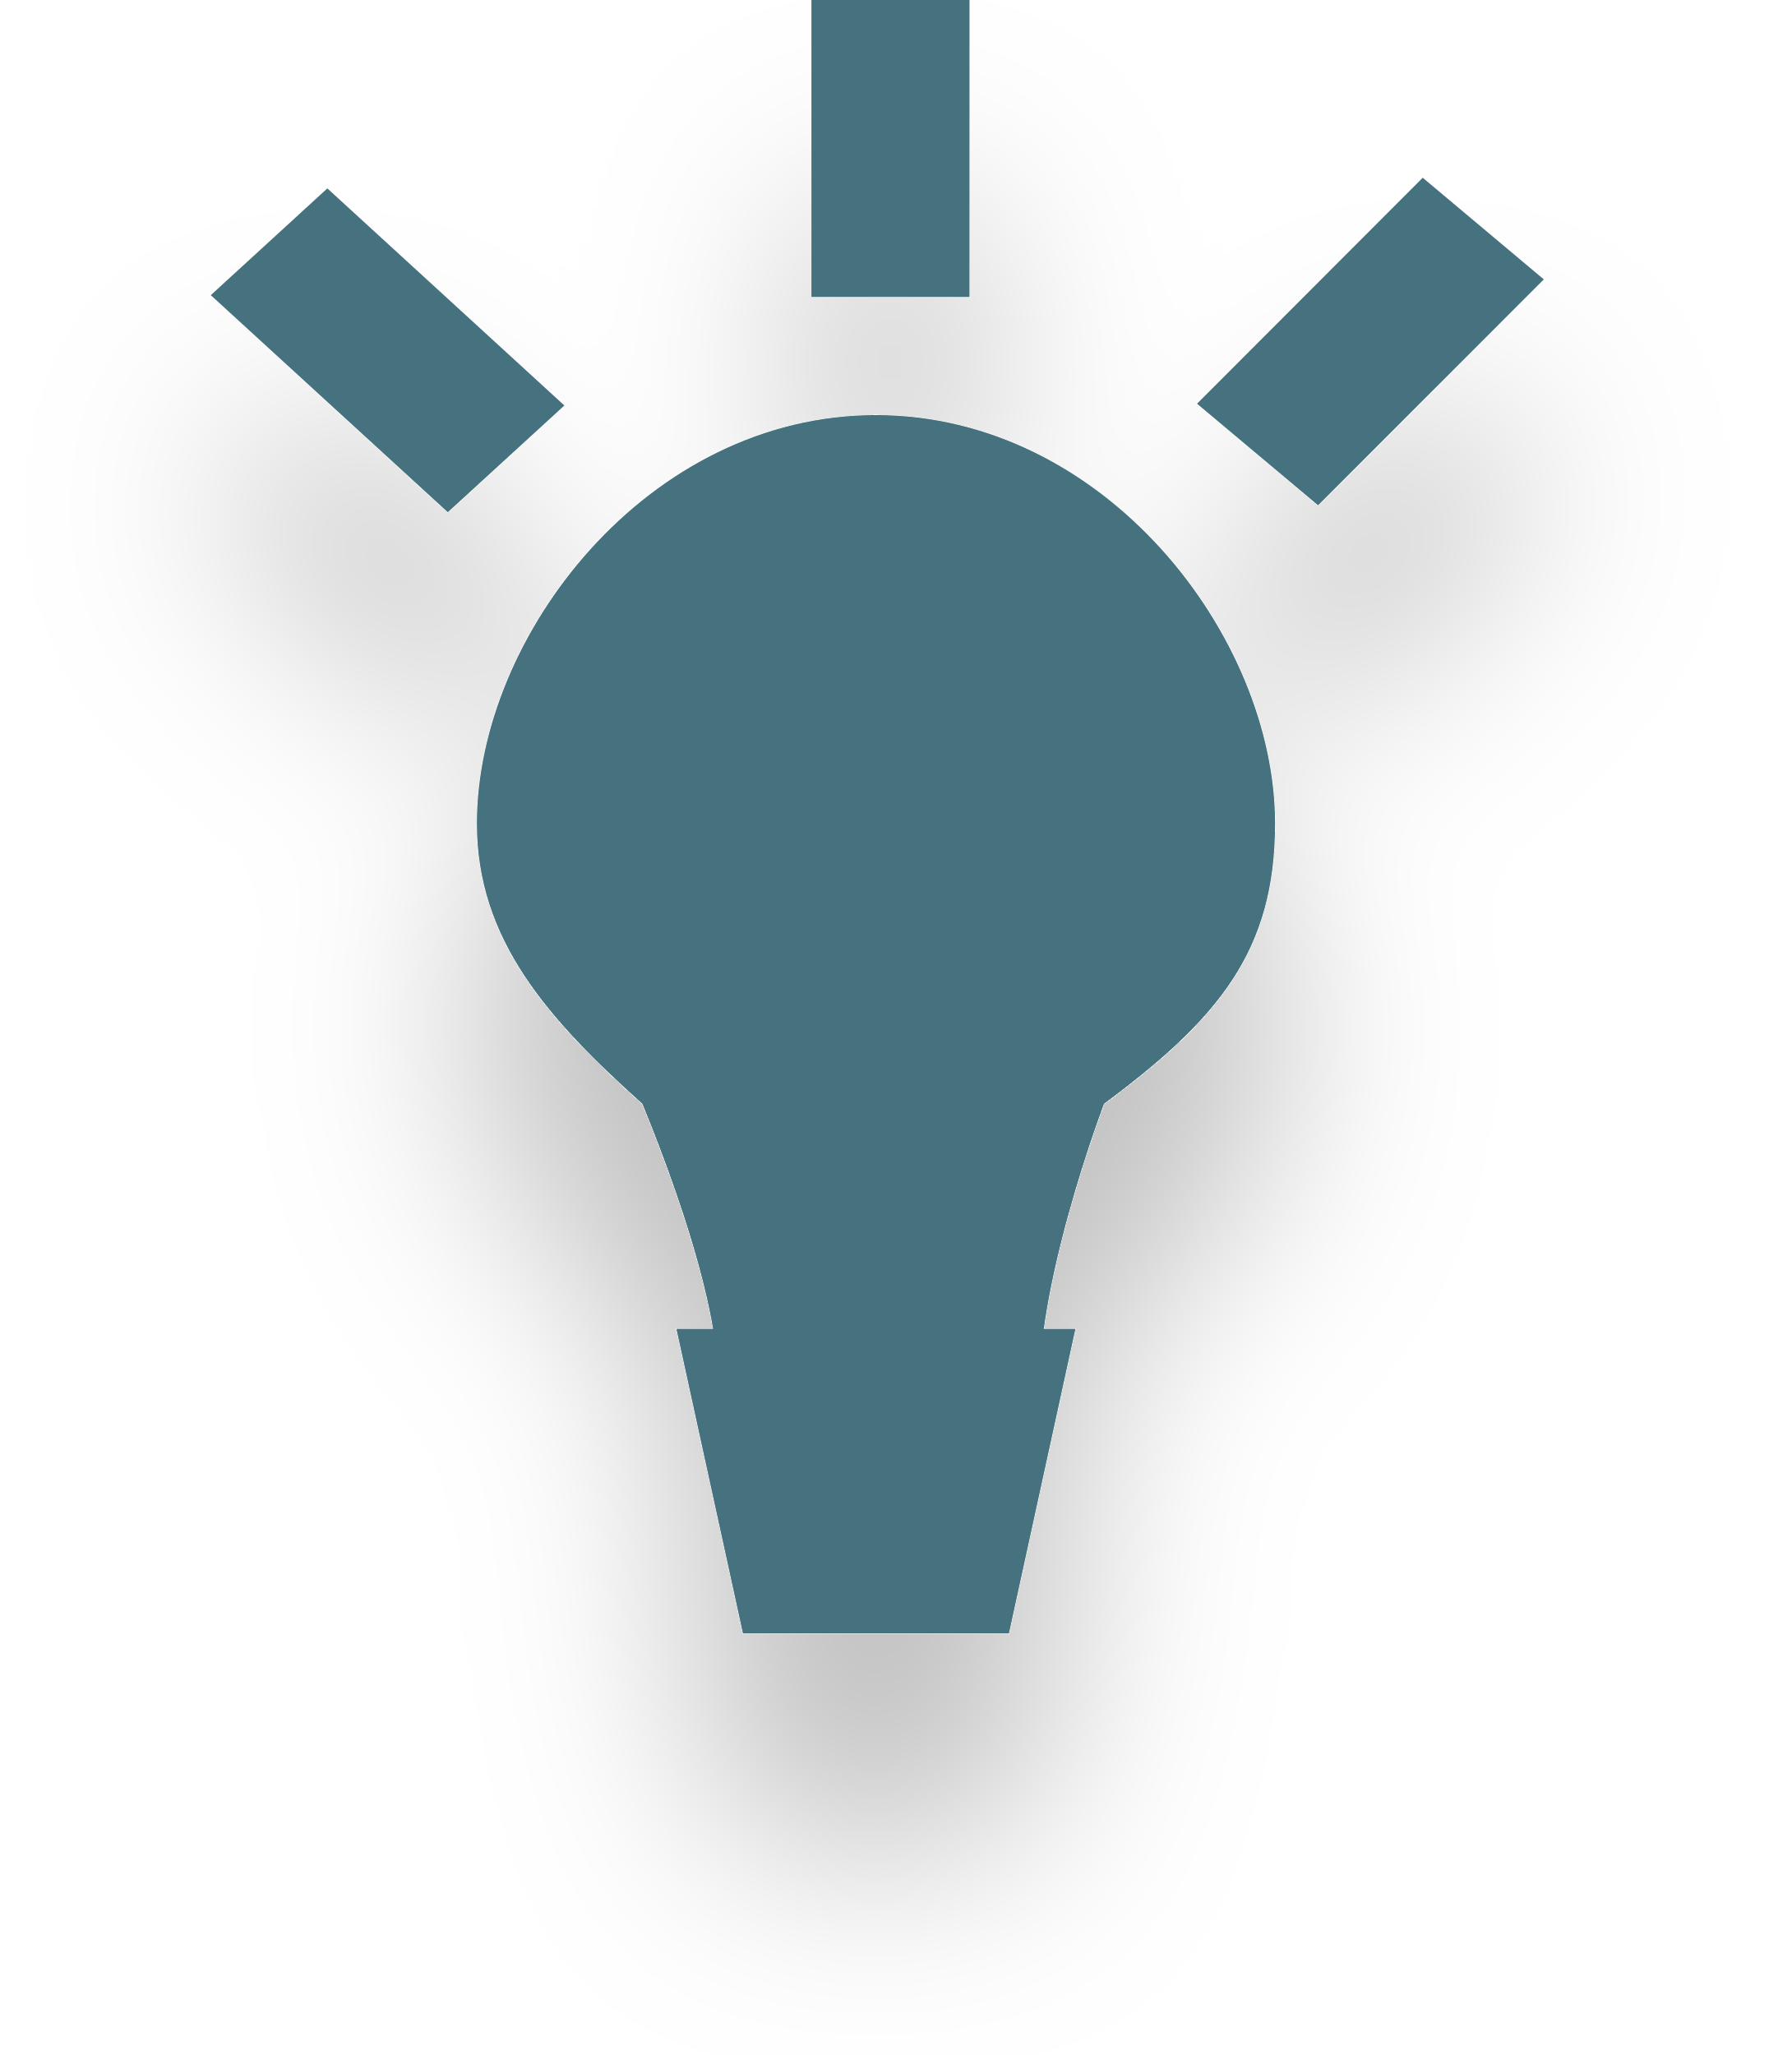
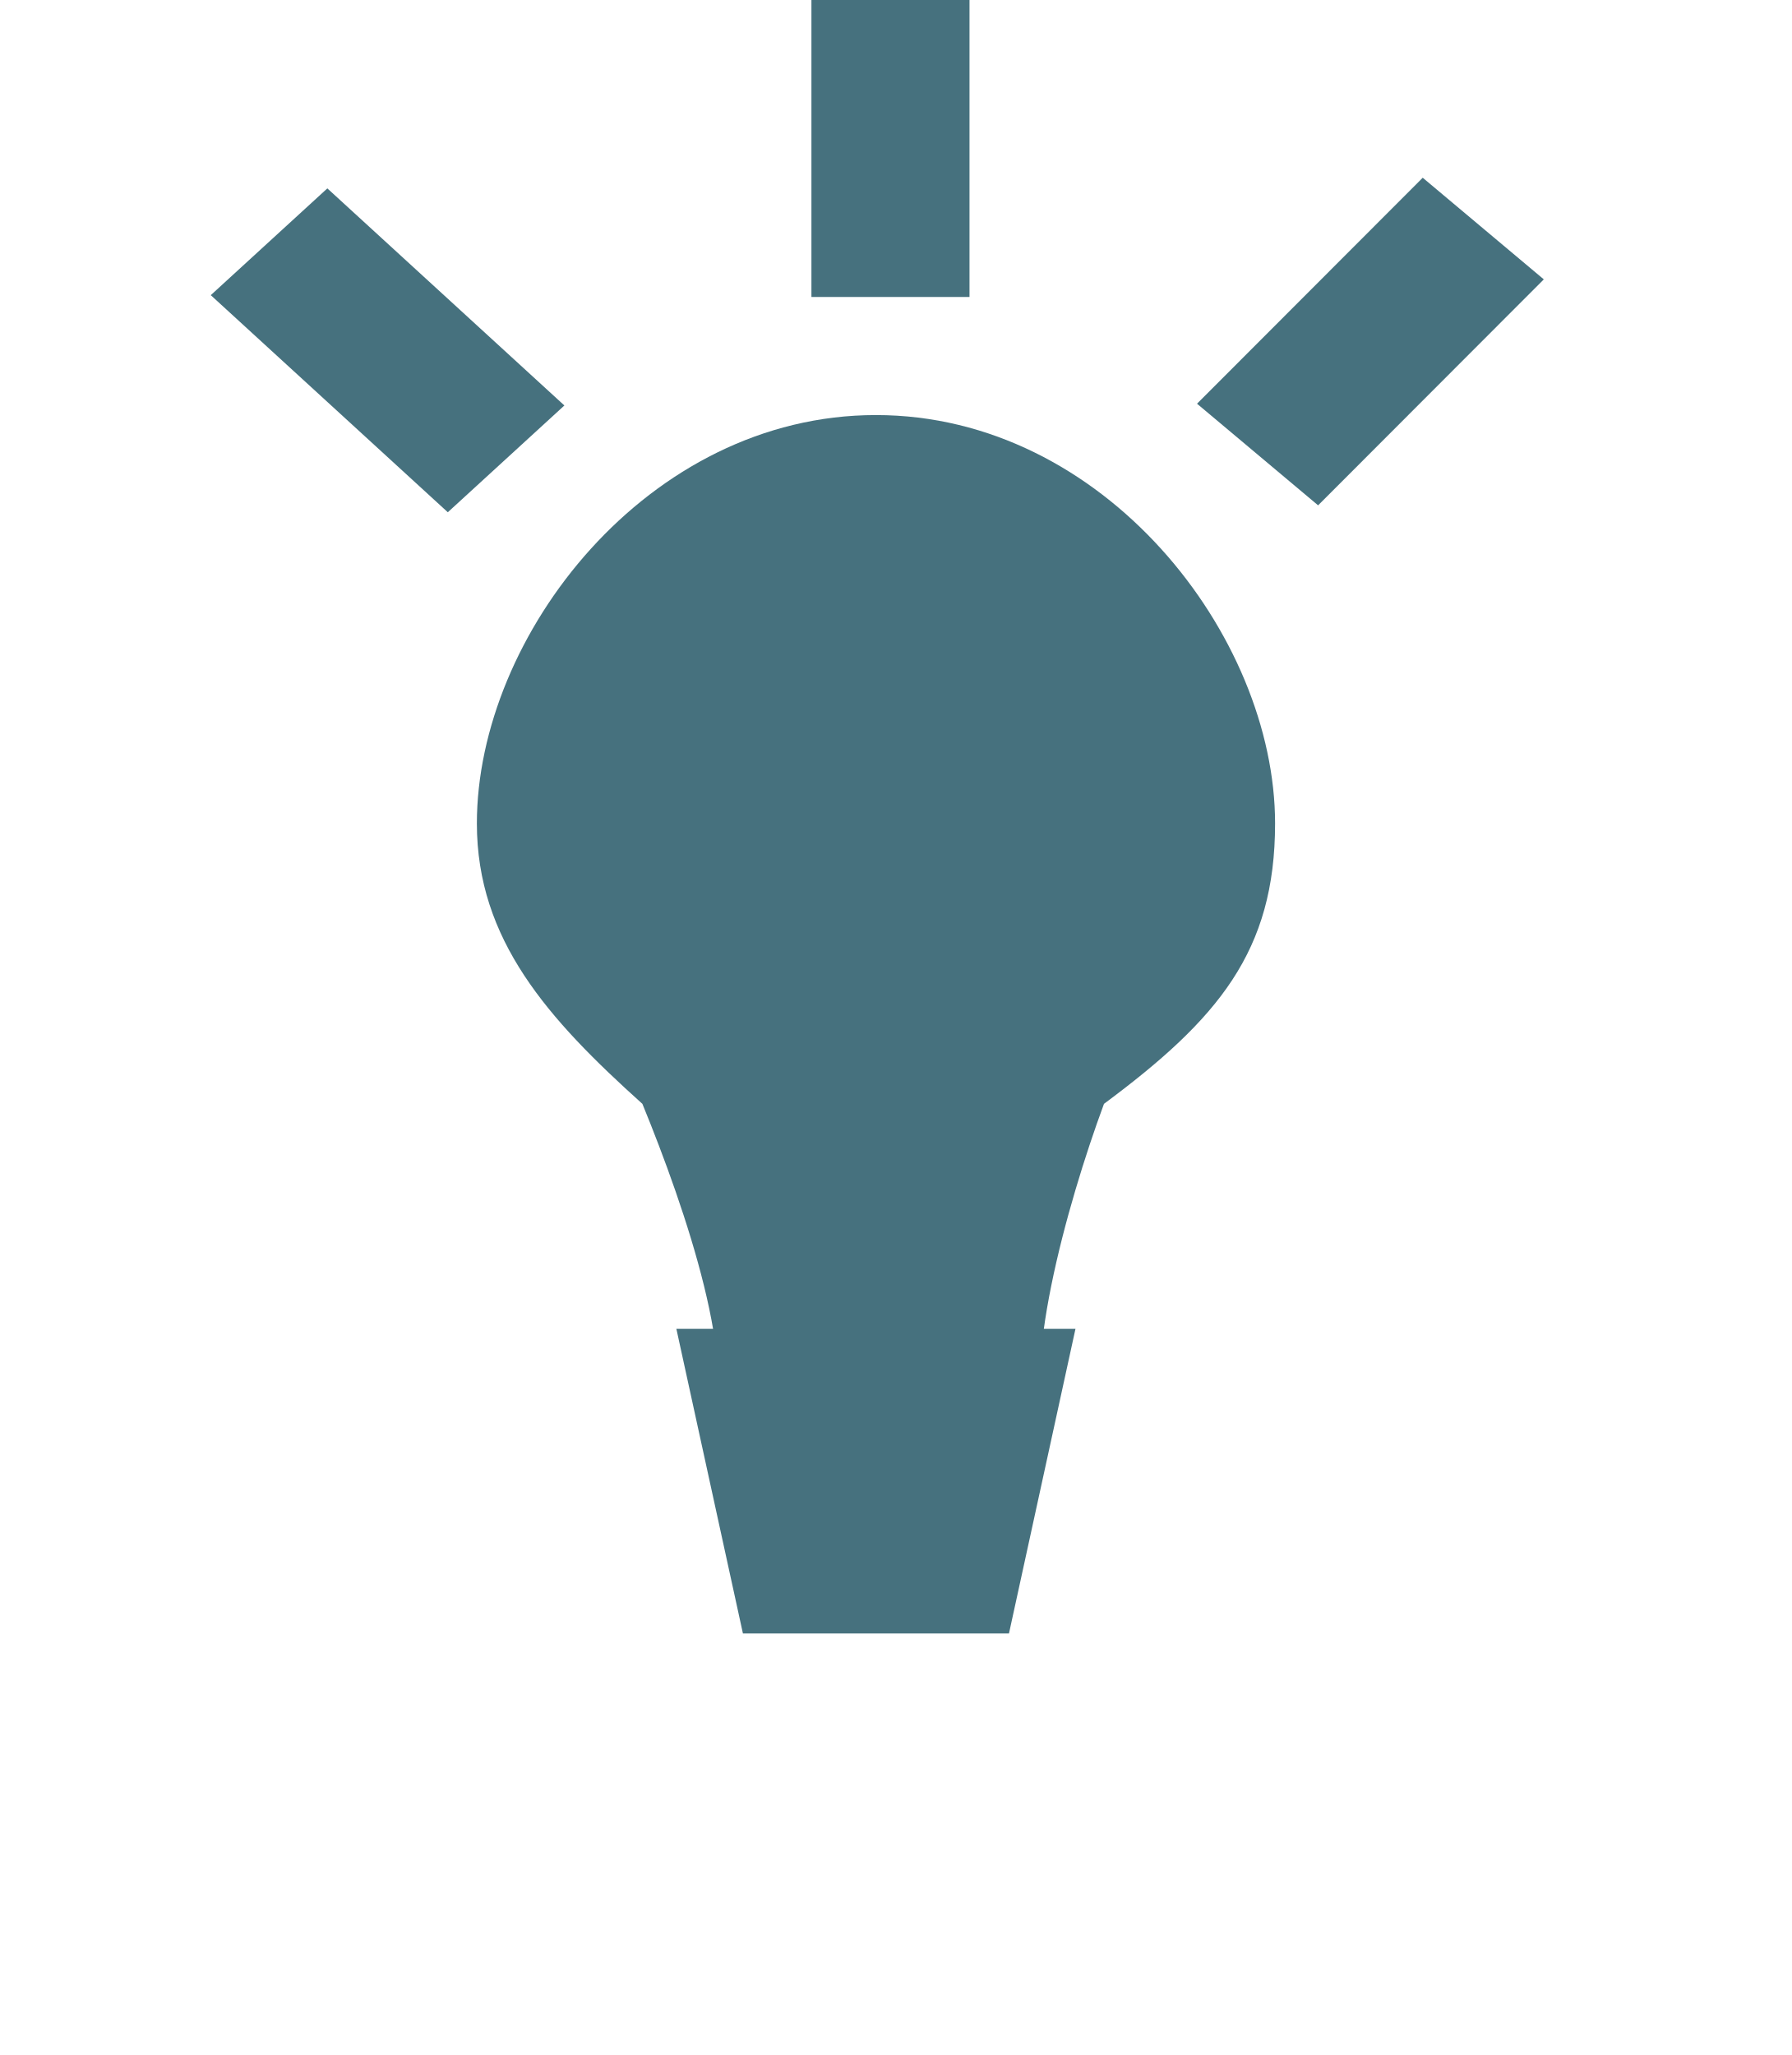
<svg xmlns="http://www.w3.org/2000/svg" width="34" height="39" viewBox="0 0 34 39" fill="none">
-   <g filter="url(#filter0_d_1119_21)">
+   <g>
    <line y1="-1.5" x2="6.1" y2="-1.5" transform="matrix(0.73743 0.675424 -0.73743 0.675424 4 5.60147)" stroke="#46717E" stroke-width="3" />
    <path d="M20.951 20.949C23.116 19.341 24.198 18.056 24.198 15.628C24.198 12.066 20.956 7.877 16.623 7.877C12.291 7.877 9.05 12.066 9.05 15.628C9.05 17.837 10.402 19.341 12.191 20.949C13.013 22.954 14.066 26.047 13.448 27.242H19.913C19.345 26.111 20.238 22.878 20.951 20.949Z" fill="#46717E" />
    <line x1="16.899" y1="-6.39273e-08" x2="16.899" y2="5.636" stroke="#46717E" stroke-width="3" />
    <line y1="-1.5" x2="6.061" y2="-1.5" transform="matrix(-0.706672 0.707541 -0.765931 -0.642922 27 3.37317)" stroke="#46717E" stroke-width="3" />
    <path d="M20.41 25.219H12.836L14.099 31H19.148L20.41 25.219Z" fill="#46717E" />
  </g>
-   <defs>
-     <filter id="filter0_d_1119_21" x="0" y="0" width="33.298" height="39" filterUnits="userSpaceOnUse" color-interpolation-filters="sRGB">
-       <feFlood flood-opacity="0" result="BackgroundImageFix" />
-       <feColorMatrix in="SourceAlpha" type="matrix" values="0 0 0 0 0 0 0 0 0 0 0 0 0 0 0 0 0 0 127 0" result="hardAlpha" />
-       <feOffset dy="4" />
-       <feGaussianBlur stdDeviation="2" />
-       <feComposite in2="hardAlpha" operator="out" />
-       <feColorMatrix type="matrix" values="0 0 0 0 0 0 0 0 0 0 0 0 0 0 0 0 0 0 0.25 0" />
-       <feBlend mode="normal" in2="BackgroundImageFix" result="effect1_dropShadow_1119_21" />
-       <feBlend mode="normal" in="SourceGraphic" in2="effect1_dropShadow_1119_21" result="shape" />
-     </filter>
-   </defs>
</svg>
